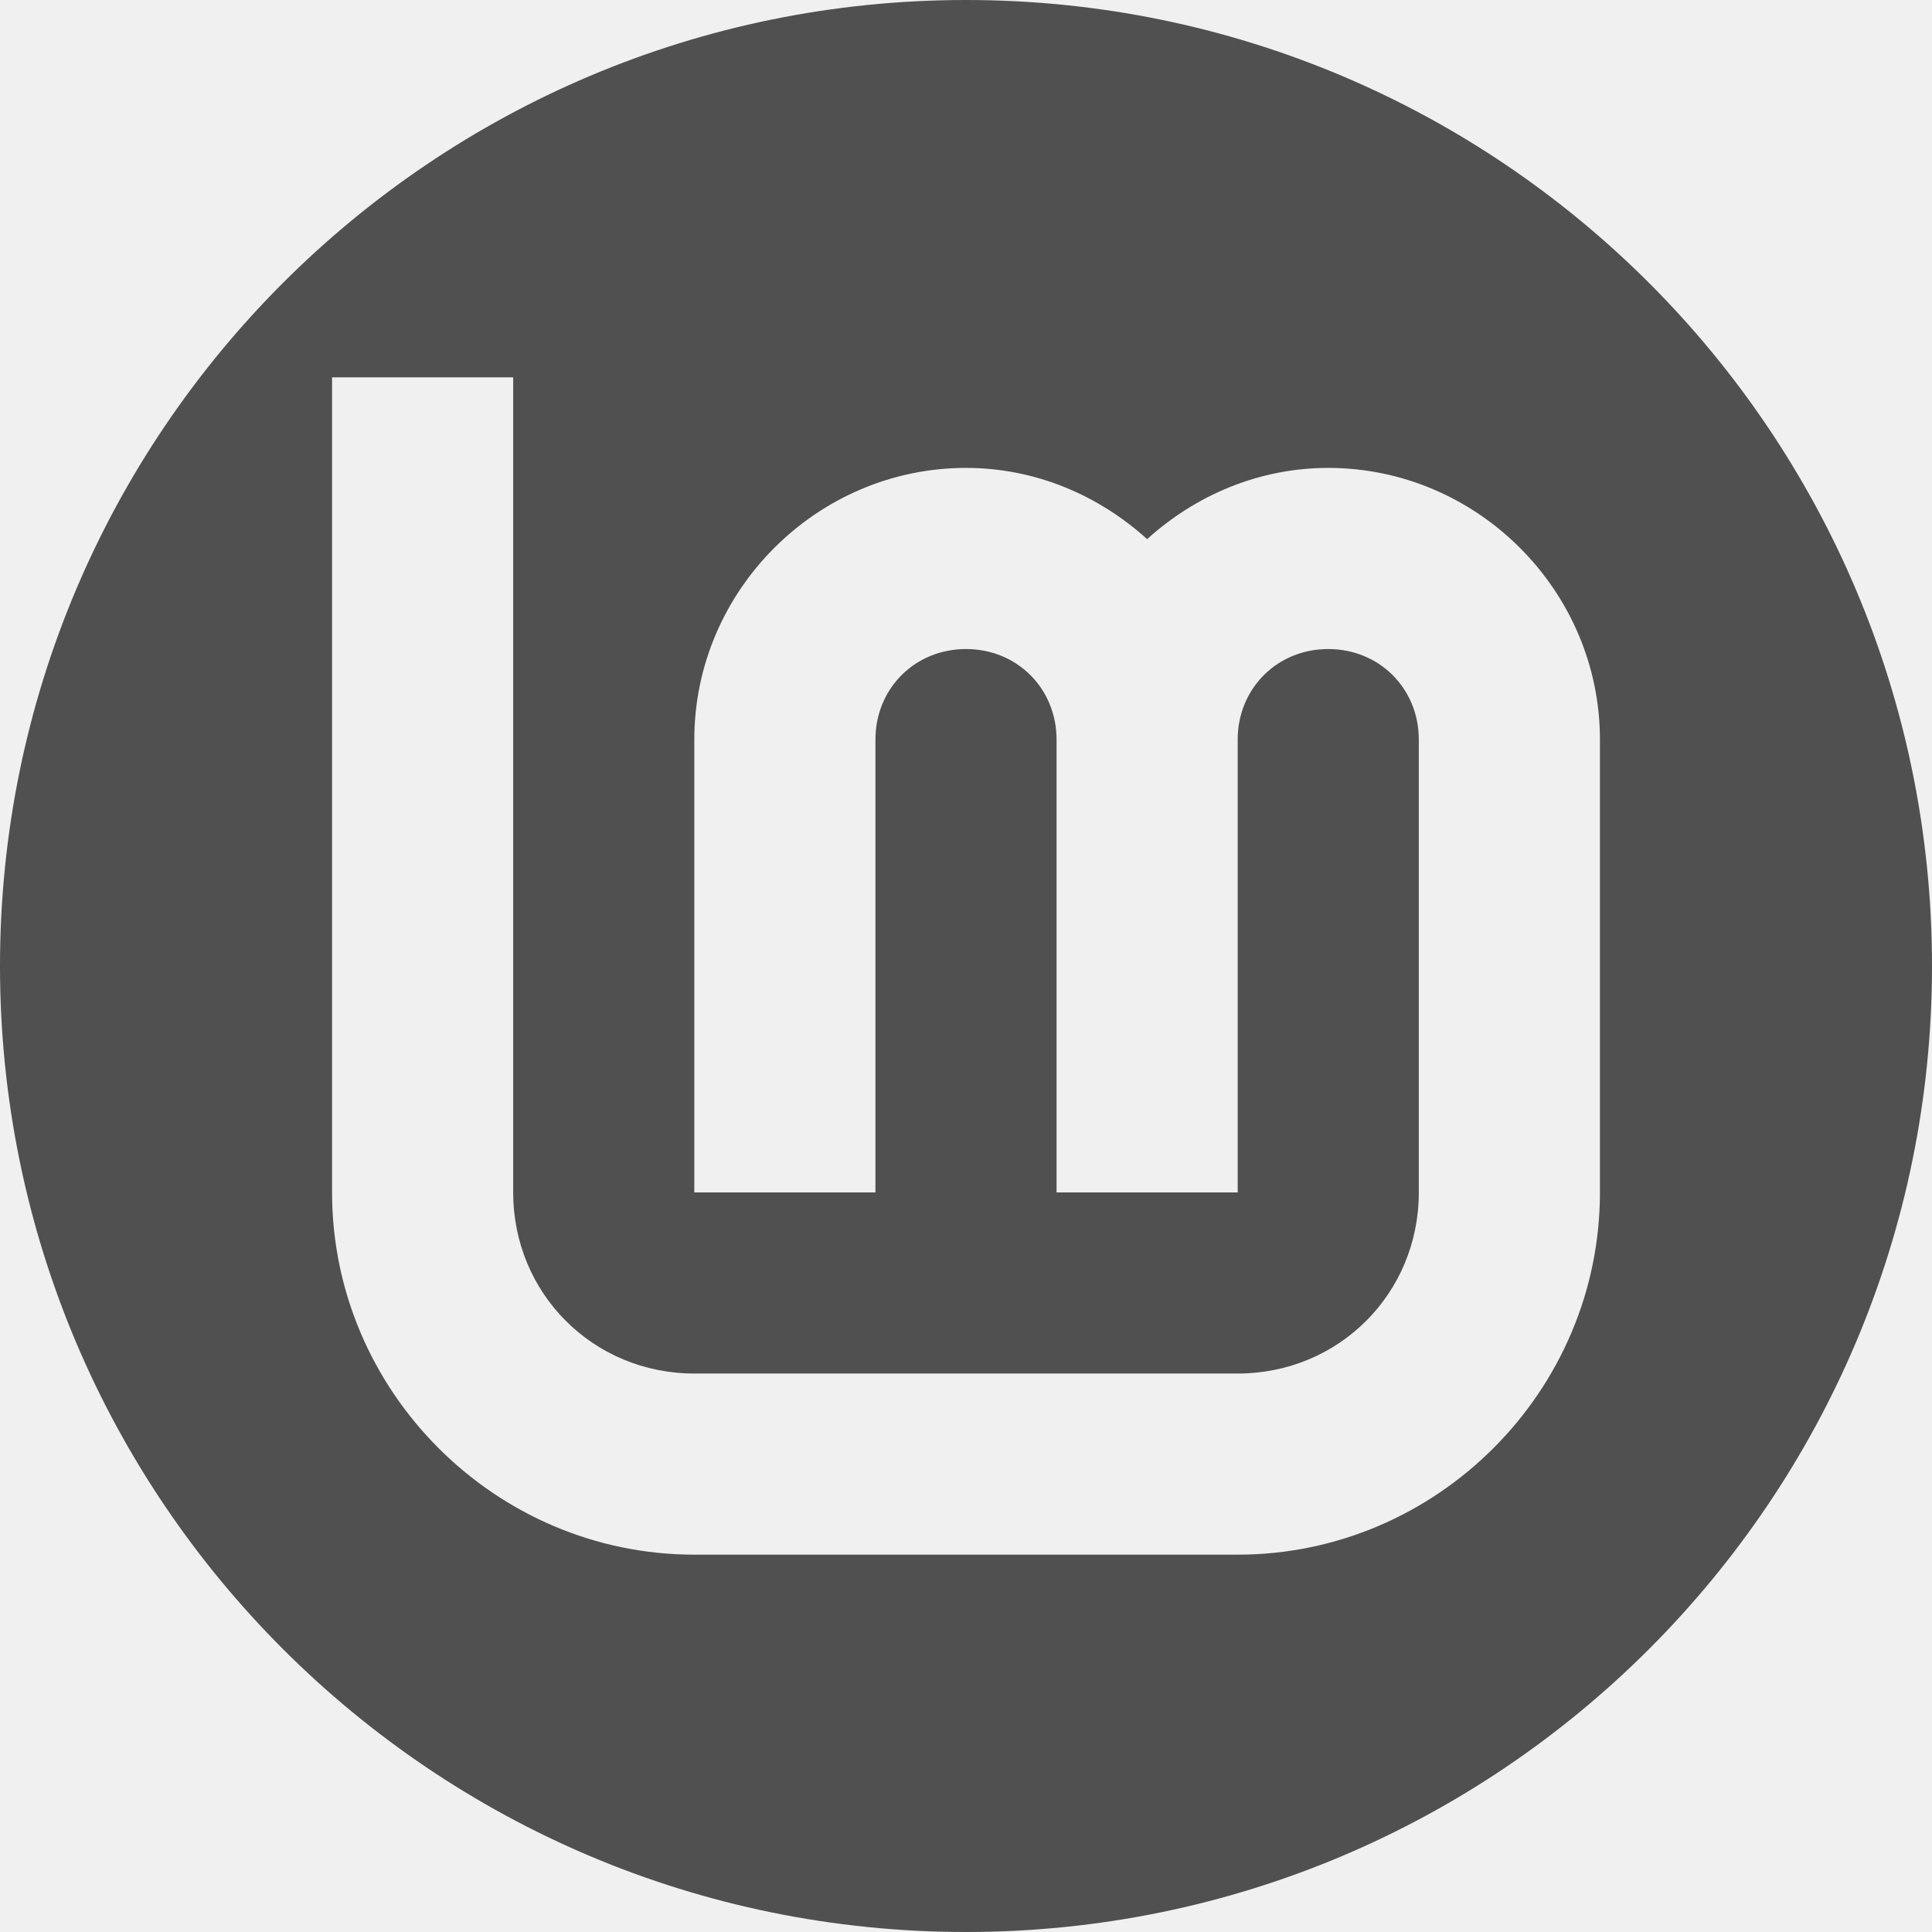
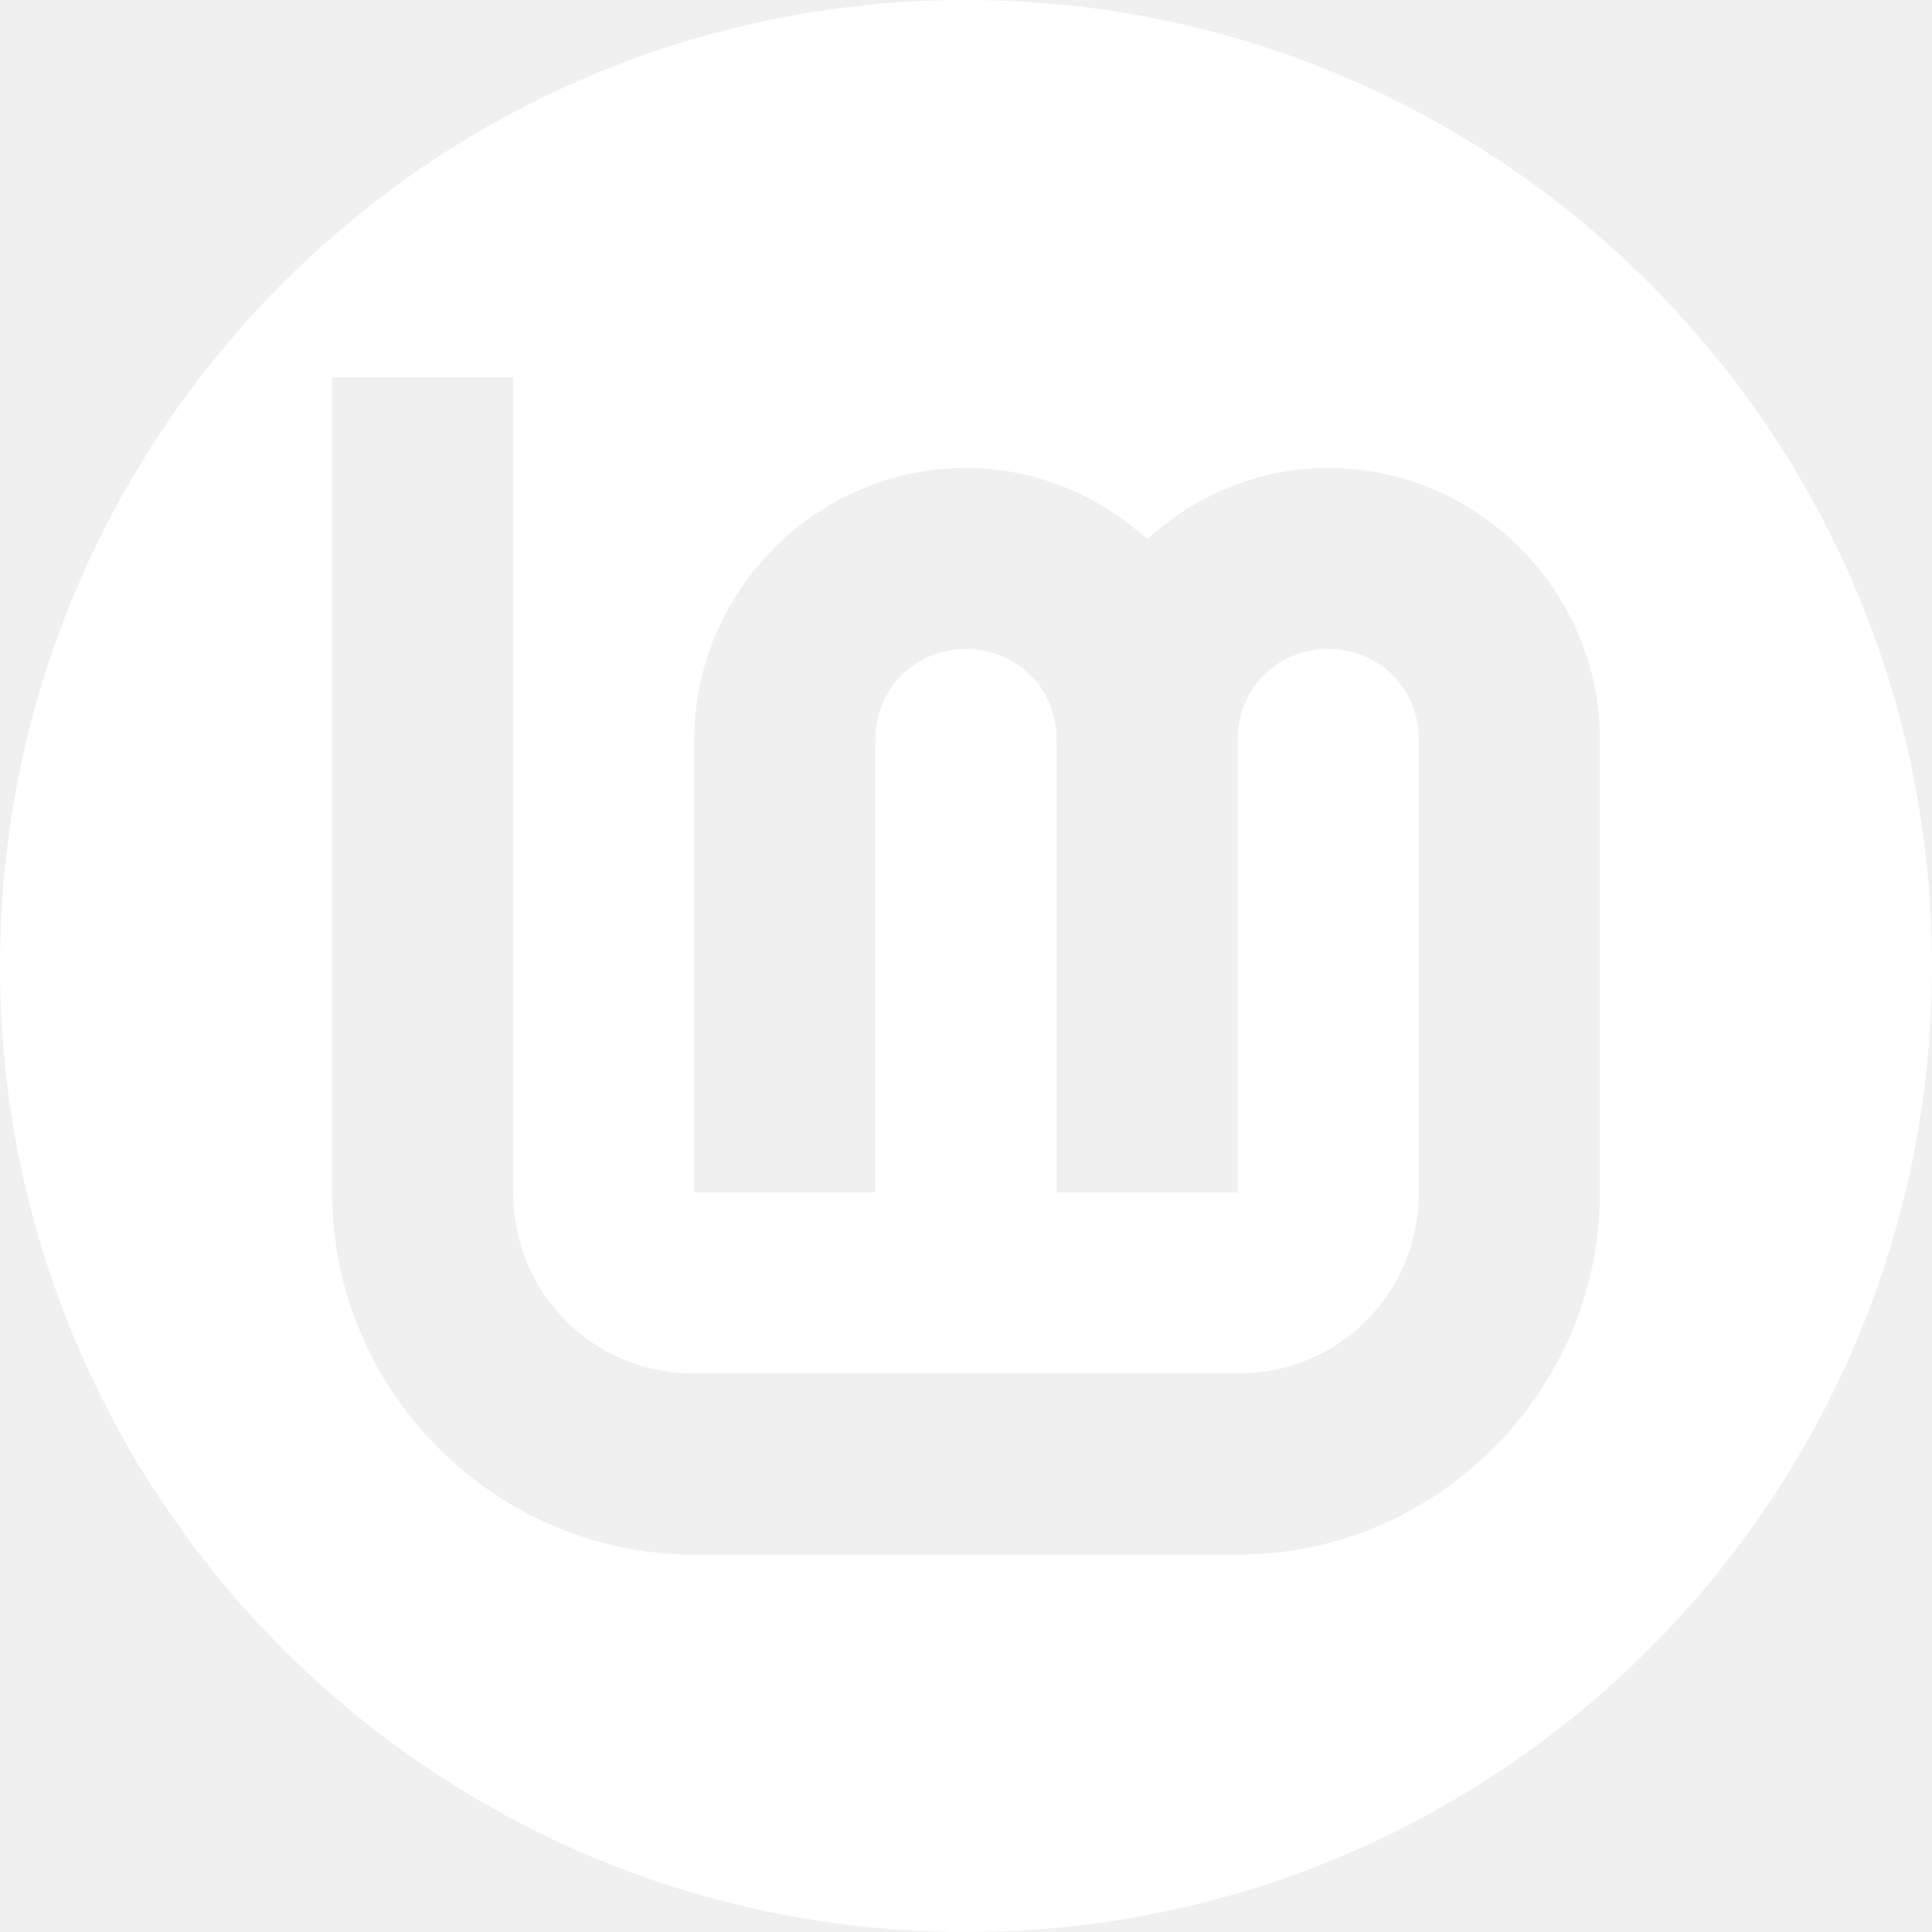
<svg xmlns="http://www.w3.org/2000/svg" width="256" height="256" viewBox="0 0 256 256" id="svg2" version="1.1">
  <defs id="defs4" />
  <g id="layer3">
-     <path id="path40" style="fill:#505050;stroke:none;stroke-width:0;stroke-miterlimit:4;stroke-dasharray:none;fill-opacity:1" d="M 128 0 A 128 128 0 0 0 0 128 A 128 128 0 0 0 128 256 A 128 128 0 0 0 256 128 A 128 128 0 0 0 128 0 z M 44 50 L 68 50 L 68 158 C 68 171.397 78.603 182 92 182 L 164 182 C 177.397 182 188 171.397 188 158 L 188 98 C 188 91.23 182.77 86 176 86 C 169.23 86 164 91.23 164 98 L 164 158 L 140 158 L 140 98 C 140 91.23 134.77 86 128 86 C 121.23 86 116 91.23 116 98 L 116 158 L 92 158 L 92 98 C 92 78.26 108.26 62 128 62 C 137.222 62 145.6 65.645 152 71.439 C 158.4 65.645 166.778 62 176 62 C 195.74 62 212 78.26 212 98 L 212 158 C 212 184.368 190.368 206 164 206 L 92 206 C 65.632 206 44 184.368 44 158 L 44 50 z " />
+     <path id="path40" style="fill:#ffffff;stroke:none;stroke-width:0;stroke-miterlimit:4;stroke-dasharray:none;fill-opacity:1" d="M 128 0 A 128 128 0 0 0 0 128 A 128 128 0 0 0 128 256 A 128 128 0 0 0 256 128 A 128 128 0 0 0 128 0 z M 44 50 L 68 50 L 68 158 C 68 171.397 78.603 182 92 182 L 164 182 C 177.397 182 188 171.397 188 158 L 188 98 C 188 91.23 182.77 86 176 86 C 169.23 86 164 91.23 164 98 L 164 158 L 140 158 L 140 98 C 140 91.23 134.77 86 128 86 C 121.23 86 116 91.23 116 98 L 116 158 L 92 158 L 92 98 C 92 78.26 108.26 62 128 62 C 137.222 62 145.6 65.645 152 71.439 C 158.4 65.645 166.778 62 176 62 C 195.74 62 212 78.26 212 98 L 212 158 C 212 184.368 190.368 206 164 206 L 92 206 C 65.632 206 44 184.368 44 158 L 44 50 z " />
  </g>
</svg>
